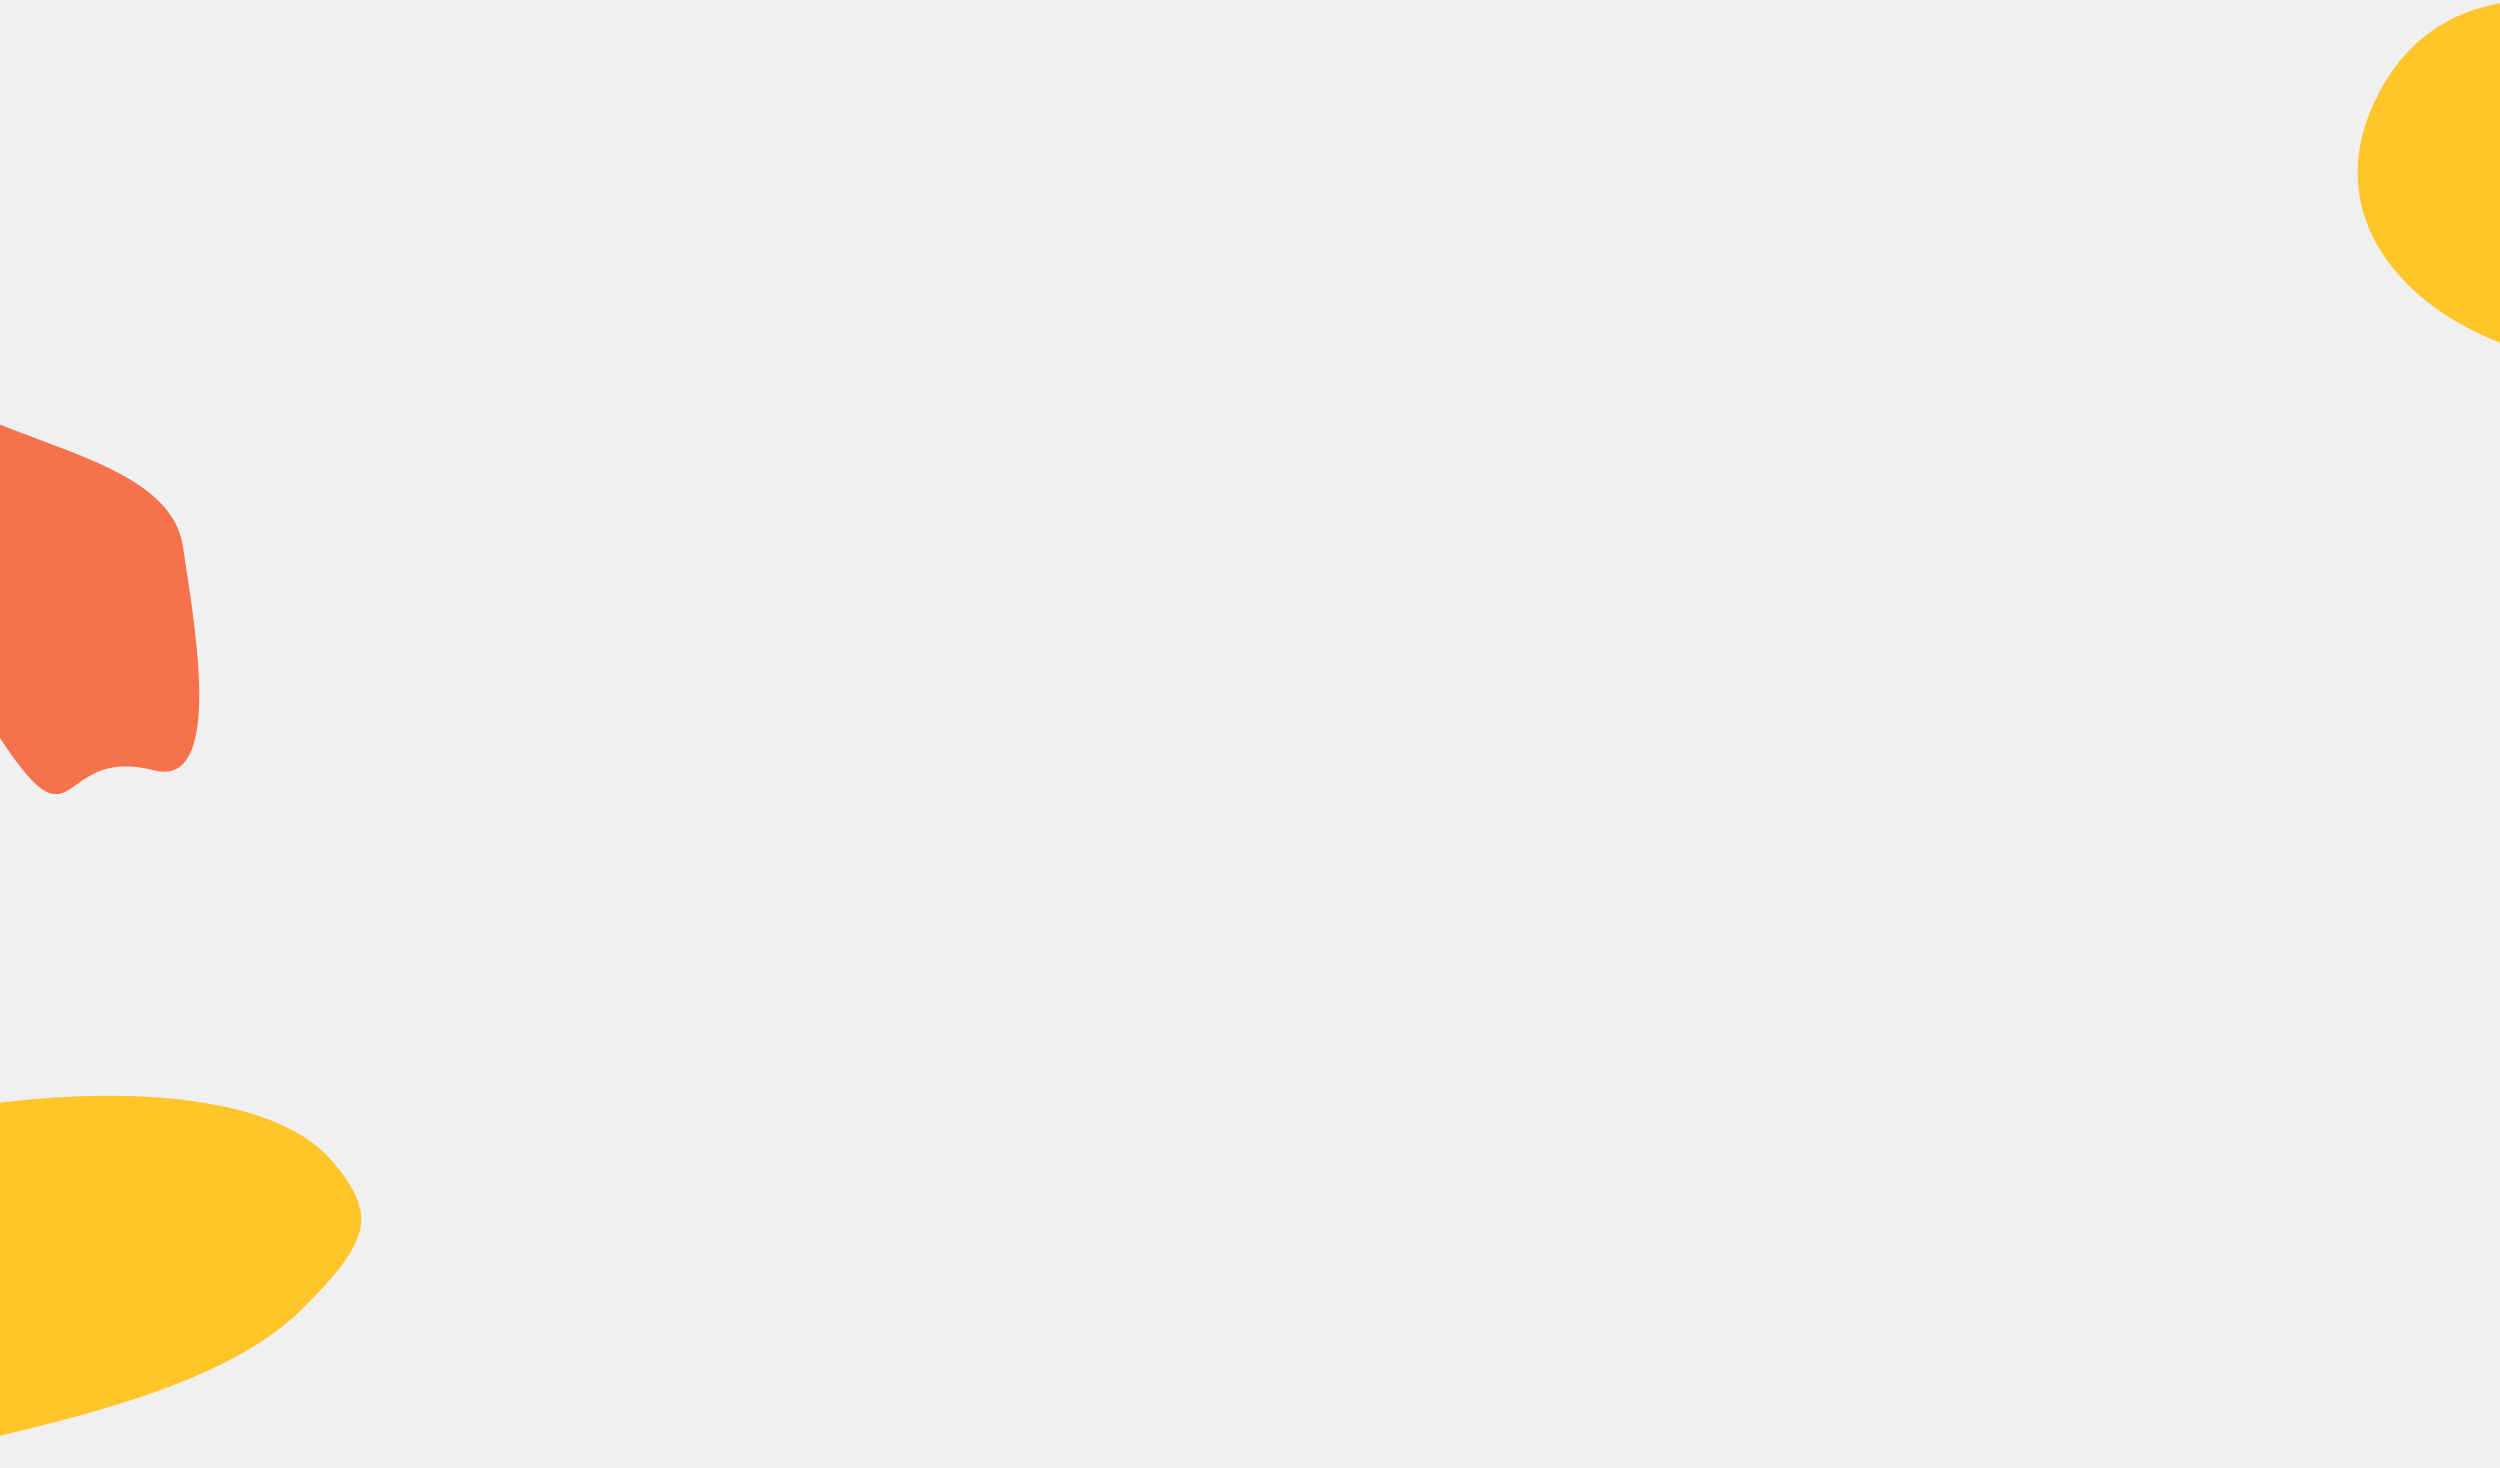
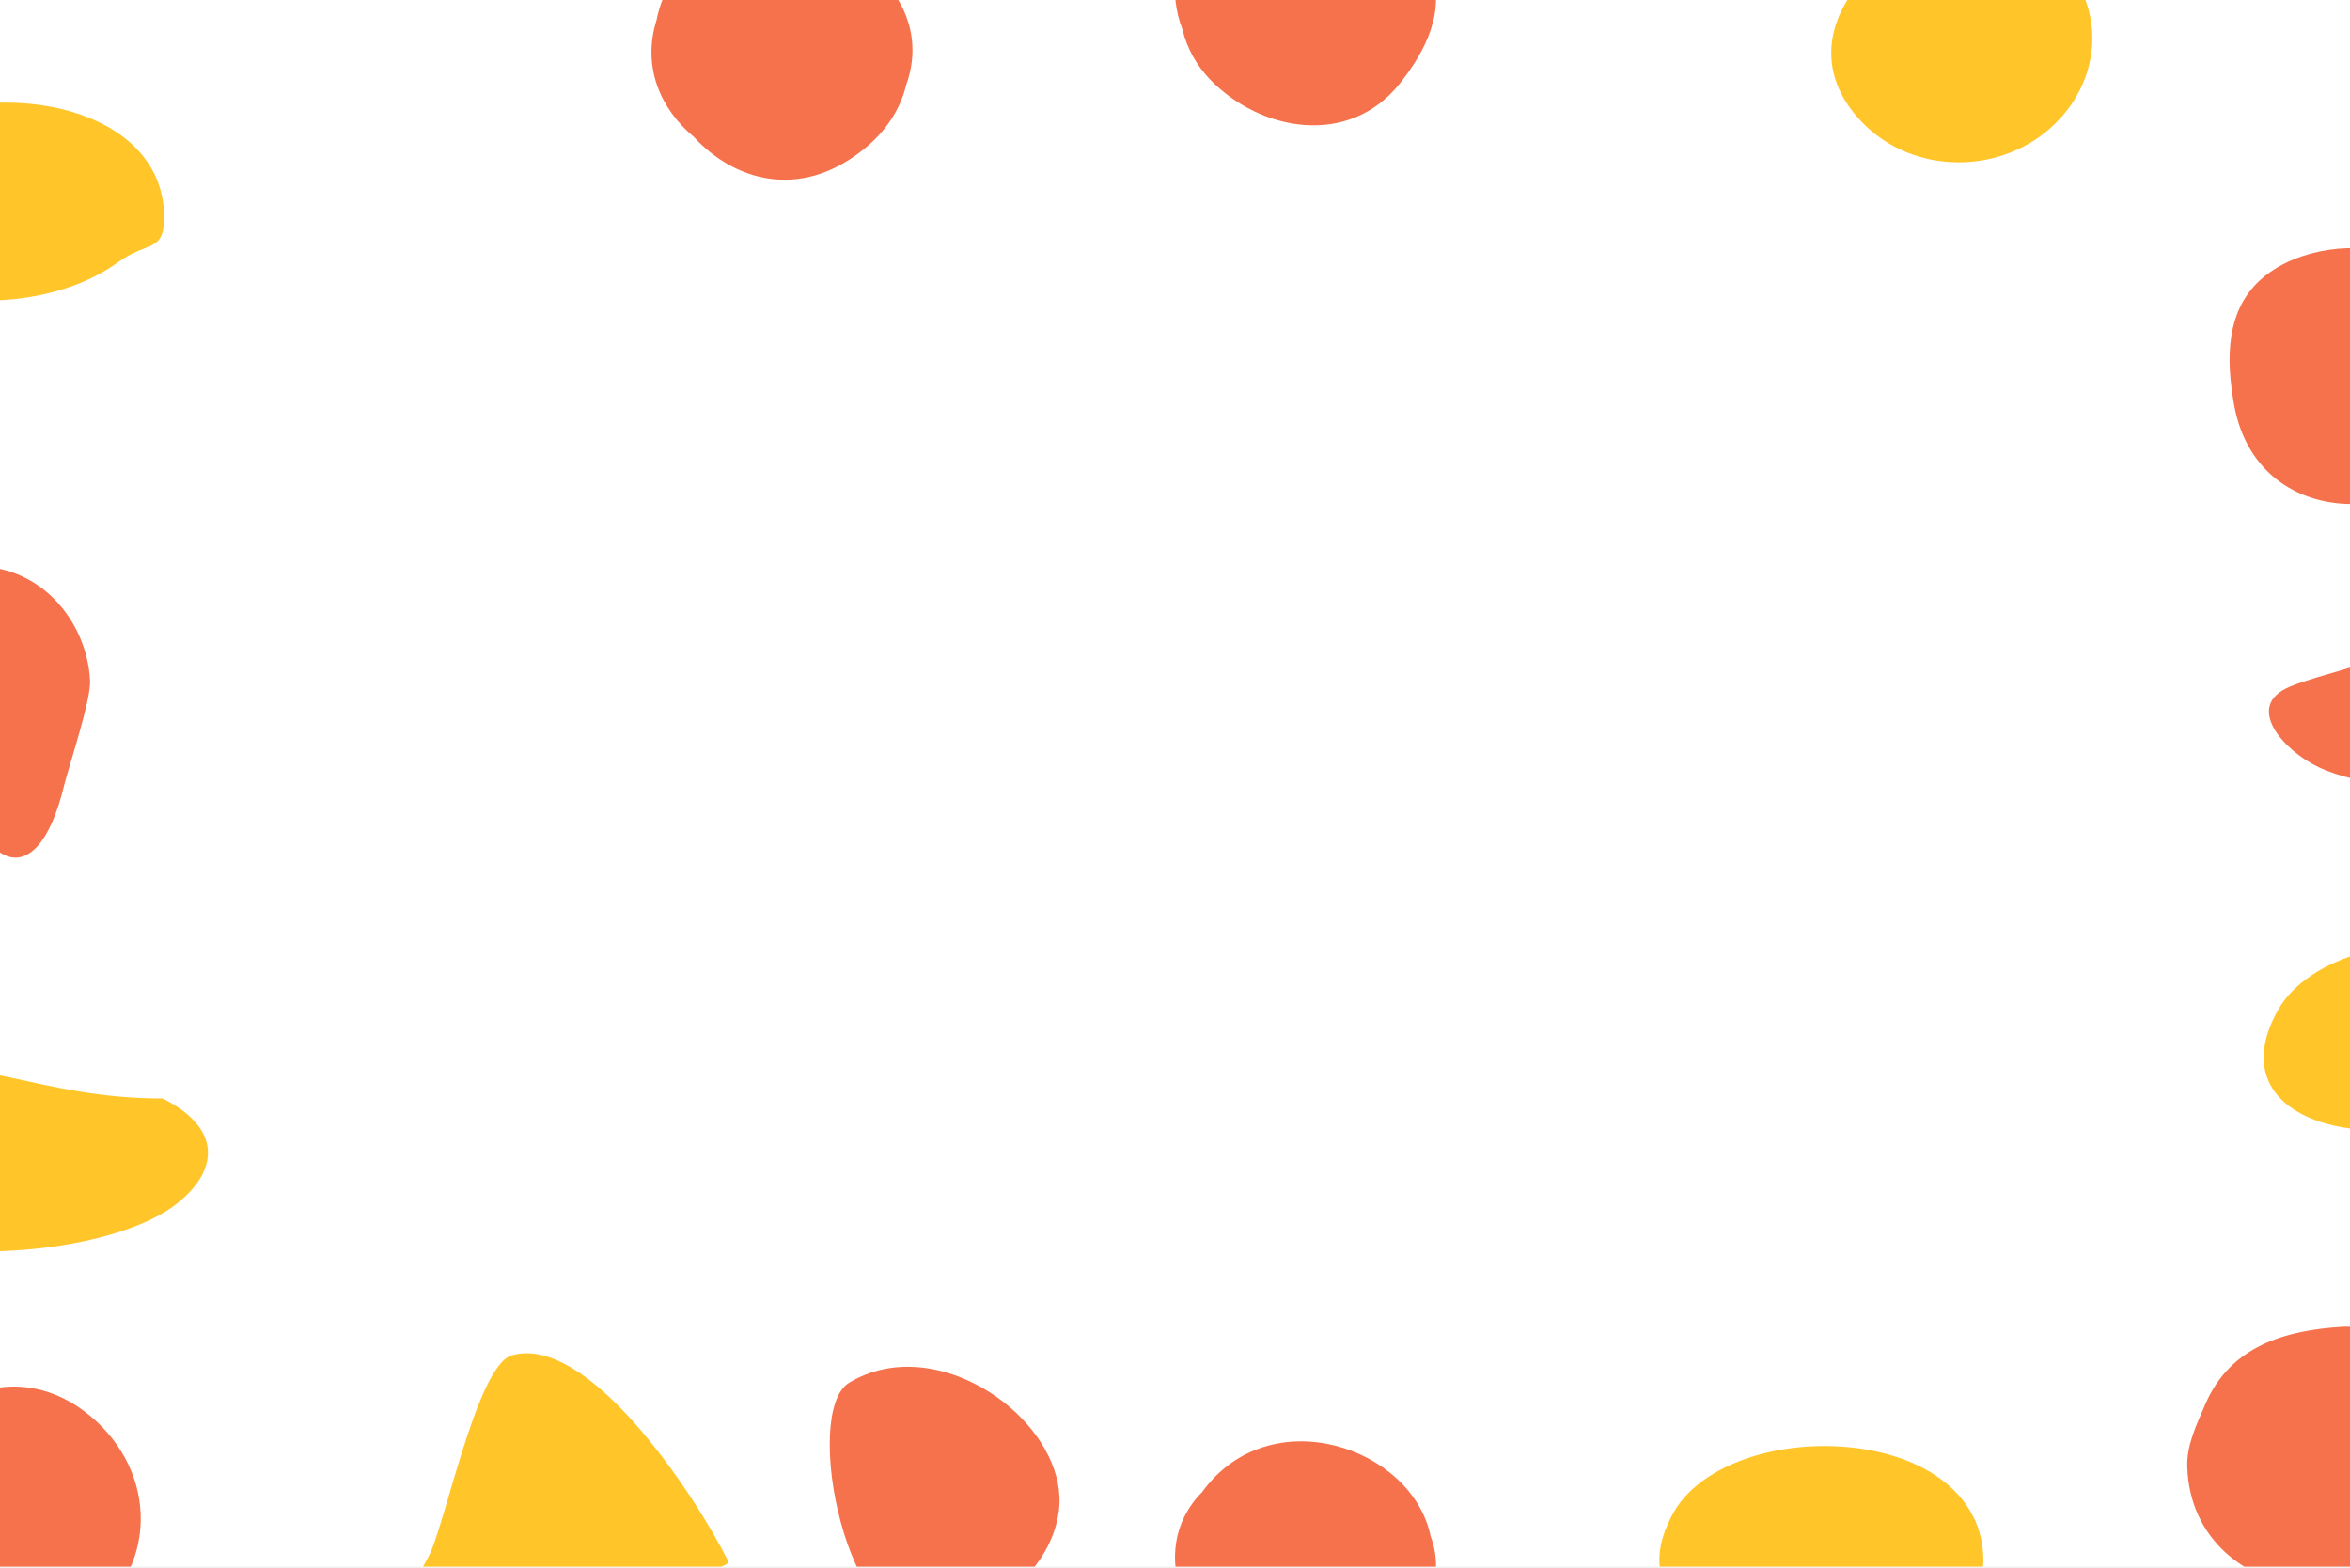
- <svg xmlns="http://www.w3.org/2000/svg" width="1440" height="845" viewBox="0 0 1440 845" fill="none">
-   <path d="M-9.93 409.339C-58.07 330.408 -53.133 496.631 -140.103 270.866C-172.816 185.878 -169.082 136.747 -161.749 102.122C-71.528 67.266 -155.631 114.898 -101.196 52.733C-84.733 120.348 -140.359 112.403 -58.427 191.206C-53.729 256.262 96.228 249.392 105.447 315.233C110.517 351.584 130.772 454.71 88.686 443.716C27.989 427.841 47.367 503.281 -9.93 409.339Z" fill="#F6724C" />
-   <path d="M1445 1.097C1414.35 5.154 1387.14 20.907 1369.95 54.083C1308.37 172.229 1500 256.721 1597.39 181.298C1644.08 145.019 1666.14 107.308 1616.01 66.494C1599.11 52.651 1580.78 40.24 1561.3 29.26C1525.49 8.734 1482.53 -3.916 1445 1.097Z" fill="#FFC529" />
-   <path d="M-238.839 794.032C-217.198 834.587 -147.589 859.981 -25.674 832.793C56.029 814.518 133.581 794.309 174.121 753.877C192.292 735.746 210.794 715.977 207.779 698.288C205.904 687.256 198.335 676.56 189.769 667.044C113.891 584.499 -227.964 657.617 -244.893 752.37C-247.951 766.931 -245.767 781.244 -238.839 794.032Z" fill="#FFC529" />
+ <svg xmlns="http://www.w3.org/2000/svg" width="2000" height="1334" viewBox="0 0 2000 1334" fill="none">
+   <g clip-path="url(#clip0)">
+     <path d="M1999.97 0H0.025V1333.3H1999.97V0Z" fill="white" />
+     <path d="M76.674 579.159C74.007 528.494 33.831 478.504 -26.834 482.06C-67.499 484.504 -93.766 495.828 -119.543 532.494C-131.099 548.938 -58.222 542.136 -60 562.802C-2.124 562.802 -3.29 627.603 -44 627.603C-24 737.822 30.175 770.71 54.841 667.38C58.841 651.602 77.563 595.159 76.674 579.159Z" fill="#F6724C" />
+     <path d="M71.302 1200.67C41.969 1178.67 1.971 1171.11 -36.473 1193.56C-64.472 1209.78 -78.916 1232.22 -83.361 1256.22C-84.916 1261.55 -86.027 1266.67 -86.694 1271.78C-104.916 1350.44 -11.807 1447.11 74.635 1379.77C138.856 1329.55 131.745 1245.78 71.302 1200.67Z" fill="#F6724C" />
+     <path d="M1217.55 1307.3C1201.77 1231.3 1080.66 1190.19 1023.11 1269.75C998.222 1294.86 994.889 1328.19 1006.22 1357.97C1010.22 1374.63 1018.44 1388.85 1029.33 1400.41C1072.44 1445.52 1148 1458.63 1191.11 1404.63C1213.11 1377.08 1230.88 1342.63 1217.55 1307.3Z" fill="#F6724C" />
+     <path d="M1217.55 -25.999C1201.77 -101.997 1080.66 -143.108 1023.11 -63.554C998.222 -38.444 994.889 -5.111 1006.22 24.666C1010.22 41.332 1018.44 55.554 1029.33 67.109C1072.44 112.219 1148 125.33 1191.11 71.332C1213.11 43.777 1230.88 9.333 1217.55 -25.999Z" fill="#F6724C" />
+     <path d="M1994.16 1129.08C1944.61 1131.97 1898.17 1145.75 1877.06 1194.64C1869.72 1211.75 1860.83 1229.53 1861.5 1248.64C1865.94 1372.19 2052.83 1389.52 2081.05 1271.08C2085.05 1254.86 2055.5 1125.53 1994.16 1129.08Z" fill="#F6724C" />
+     <path d="M2116.04 294.057C2106.04 259.169 2076.27 230.058 2041.82 217.614C2005.82 204.726 1956.49 211.17 1926.71 235.614C1893.6 262.724 1894.49 306.056 1901.38 344.5C1922.71 464.275 2088.71 450.497 2116.93 341.611C2121.15 325.389 2120.49 309.167 2116.04 294.057Z" fill="#F6724C" />
+     <path d="M1679.83 -61.777C1598.73 -58.889 1515.17 31.109 1584.06 103.33C1628.06 149.773 1704.94 149.328 1749.83 104.441C1795.39 59.108 1790.72 -13.556 1734.5 -48C1717.83 -58.222 1698.95 -62.444 1679.83 -61.777Z" fill="#FFC529" />
+     <path d="M859.781 1197.84C822.227 1165.62 766.895 1150.06 722.674 1176.73C682.008 1201.39 720.451 1399.17 794.227 1384.5C847.115 1374.06 894.892 1334.72 901.114 1286.06C905.336 1254.5 887.336 1221.62 859.781 1197.84Z" fill="#F6724C" />
+     <path d="M131.158 147.5C102.56 90.516 12.092 76.326 -53.078 95.173C-82.775 103.598 -110.548 120.006 -124.022 143.952C-182.317 248.828 7.765 290.109 100.158 223.37C126.281 204.523 139.407 215.126 139.682 185.193C139.682 171.003 136.657 158.364 131.158 147.5Z" fill="#FFC529" />
+     <path d="M1679.45 1290.79C1650.85 1233.81 1560.39 1219.61 1495.22 1238.46C1465.52 1246.89 1437.75 1263.29 1424.27 1287.24C1365.98 1392.12 1533.58 1419.85 1625.98 1353.11C1652.1 1334.26 1687.7 1358.41 1687.98 1328.48C1687.98 1314.29 1684.95 1301.65 1679.45 1290.79Z" fill="#FFC529" />
+     <path d="M619.735 1328.48C591.137 1271.5 500.67 1134.59 435.5 1153.43C405.802 1161.86 378.03 1300.99 364.556 1324.93C306.26 1429.81 320.163 1524.17 412.556 1457.43C438.679 1438.59 412.556 1426.45 435.5 1426.45C481.22 1350.7 625.235 1339.35 619.735 1328.48Z" fill="#FFC529" />
+     <path d="M2193.74 863.327C2165.14 806.344 2074.67 792.153 2009.5 811C1979.8 819.425 1952.03 835.833 1938.56 859.779C1880.26 964.656 2047.87 992.389 2140.26 925.65C2166.38 906.803 2201.99 930.953 2202.26 901.02C2202.26 886.83 2199.24 874.192 2193.74 863.327Z" fill="#FFC529" />
+     <path d="M-93.4 1056.72C-6.976 1076.32 106.41 1059.4 150.73 1024.16C186.186 996.021 189.141 960.299 138.542 934.851C32 934.851 -24.704 894.071 -77.519 916.99C-88.599 921.89 -96.355 928.212 -103.003 934.219C-137.351 964.092 -188.688 1035.06 -93.4 1056.72Z" fill="#FFC529" />
+     <path d="M746.169 -22.492C745.947 -22.714 745.947 -22.714 745.725 -22.936C714.17 -60.491 660.616 -79.824 609.284 -50.269C579.285 -32.936 563.73 -8.715 558.841 16.84C546.174 56.839 562.174 92.838 590.396 116.393C624.617 153.726 679.949 169.948 733.059 128.615C754.391 112.171 766.391 92.394 771.28 72.172C784.613 34.84 771.502 1.063 746.169 -22.492Z" fill="#F6724C" />
+     <path d="M2101.9 552.733C2083.7 545.313 2059.51 550.422 2041.31 555.409C2024.88 559.91 2009.35 565.383 1993.37 570.127C1978.72 574.507 1962.96 578.642 1949.42 584.116C1908.81 600.538 1943.87 638.976 1972.95 652.722C2010.68 670.481 2065.28 672.063 2105.23 655.276C2173.14 626.569 2165.59 578.642 2101.9 552.733Z" fill="#F6724C" />
+   </g>
+   <defs>
+     <clipPath id="clip0">
+       <rect width="2000" height="1333.3" fill="white" />
+     </clipPath>
+   </defs>
</svg>
